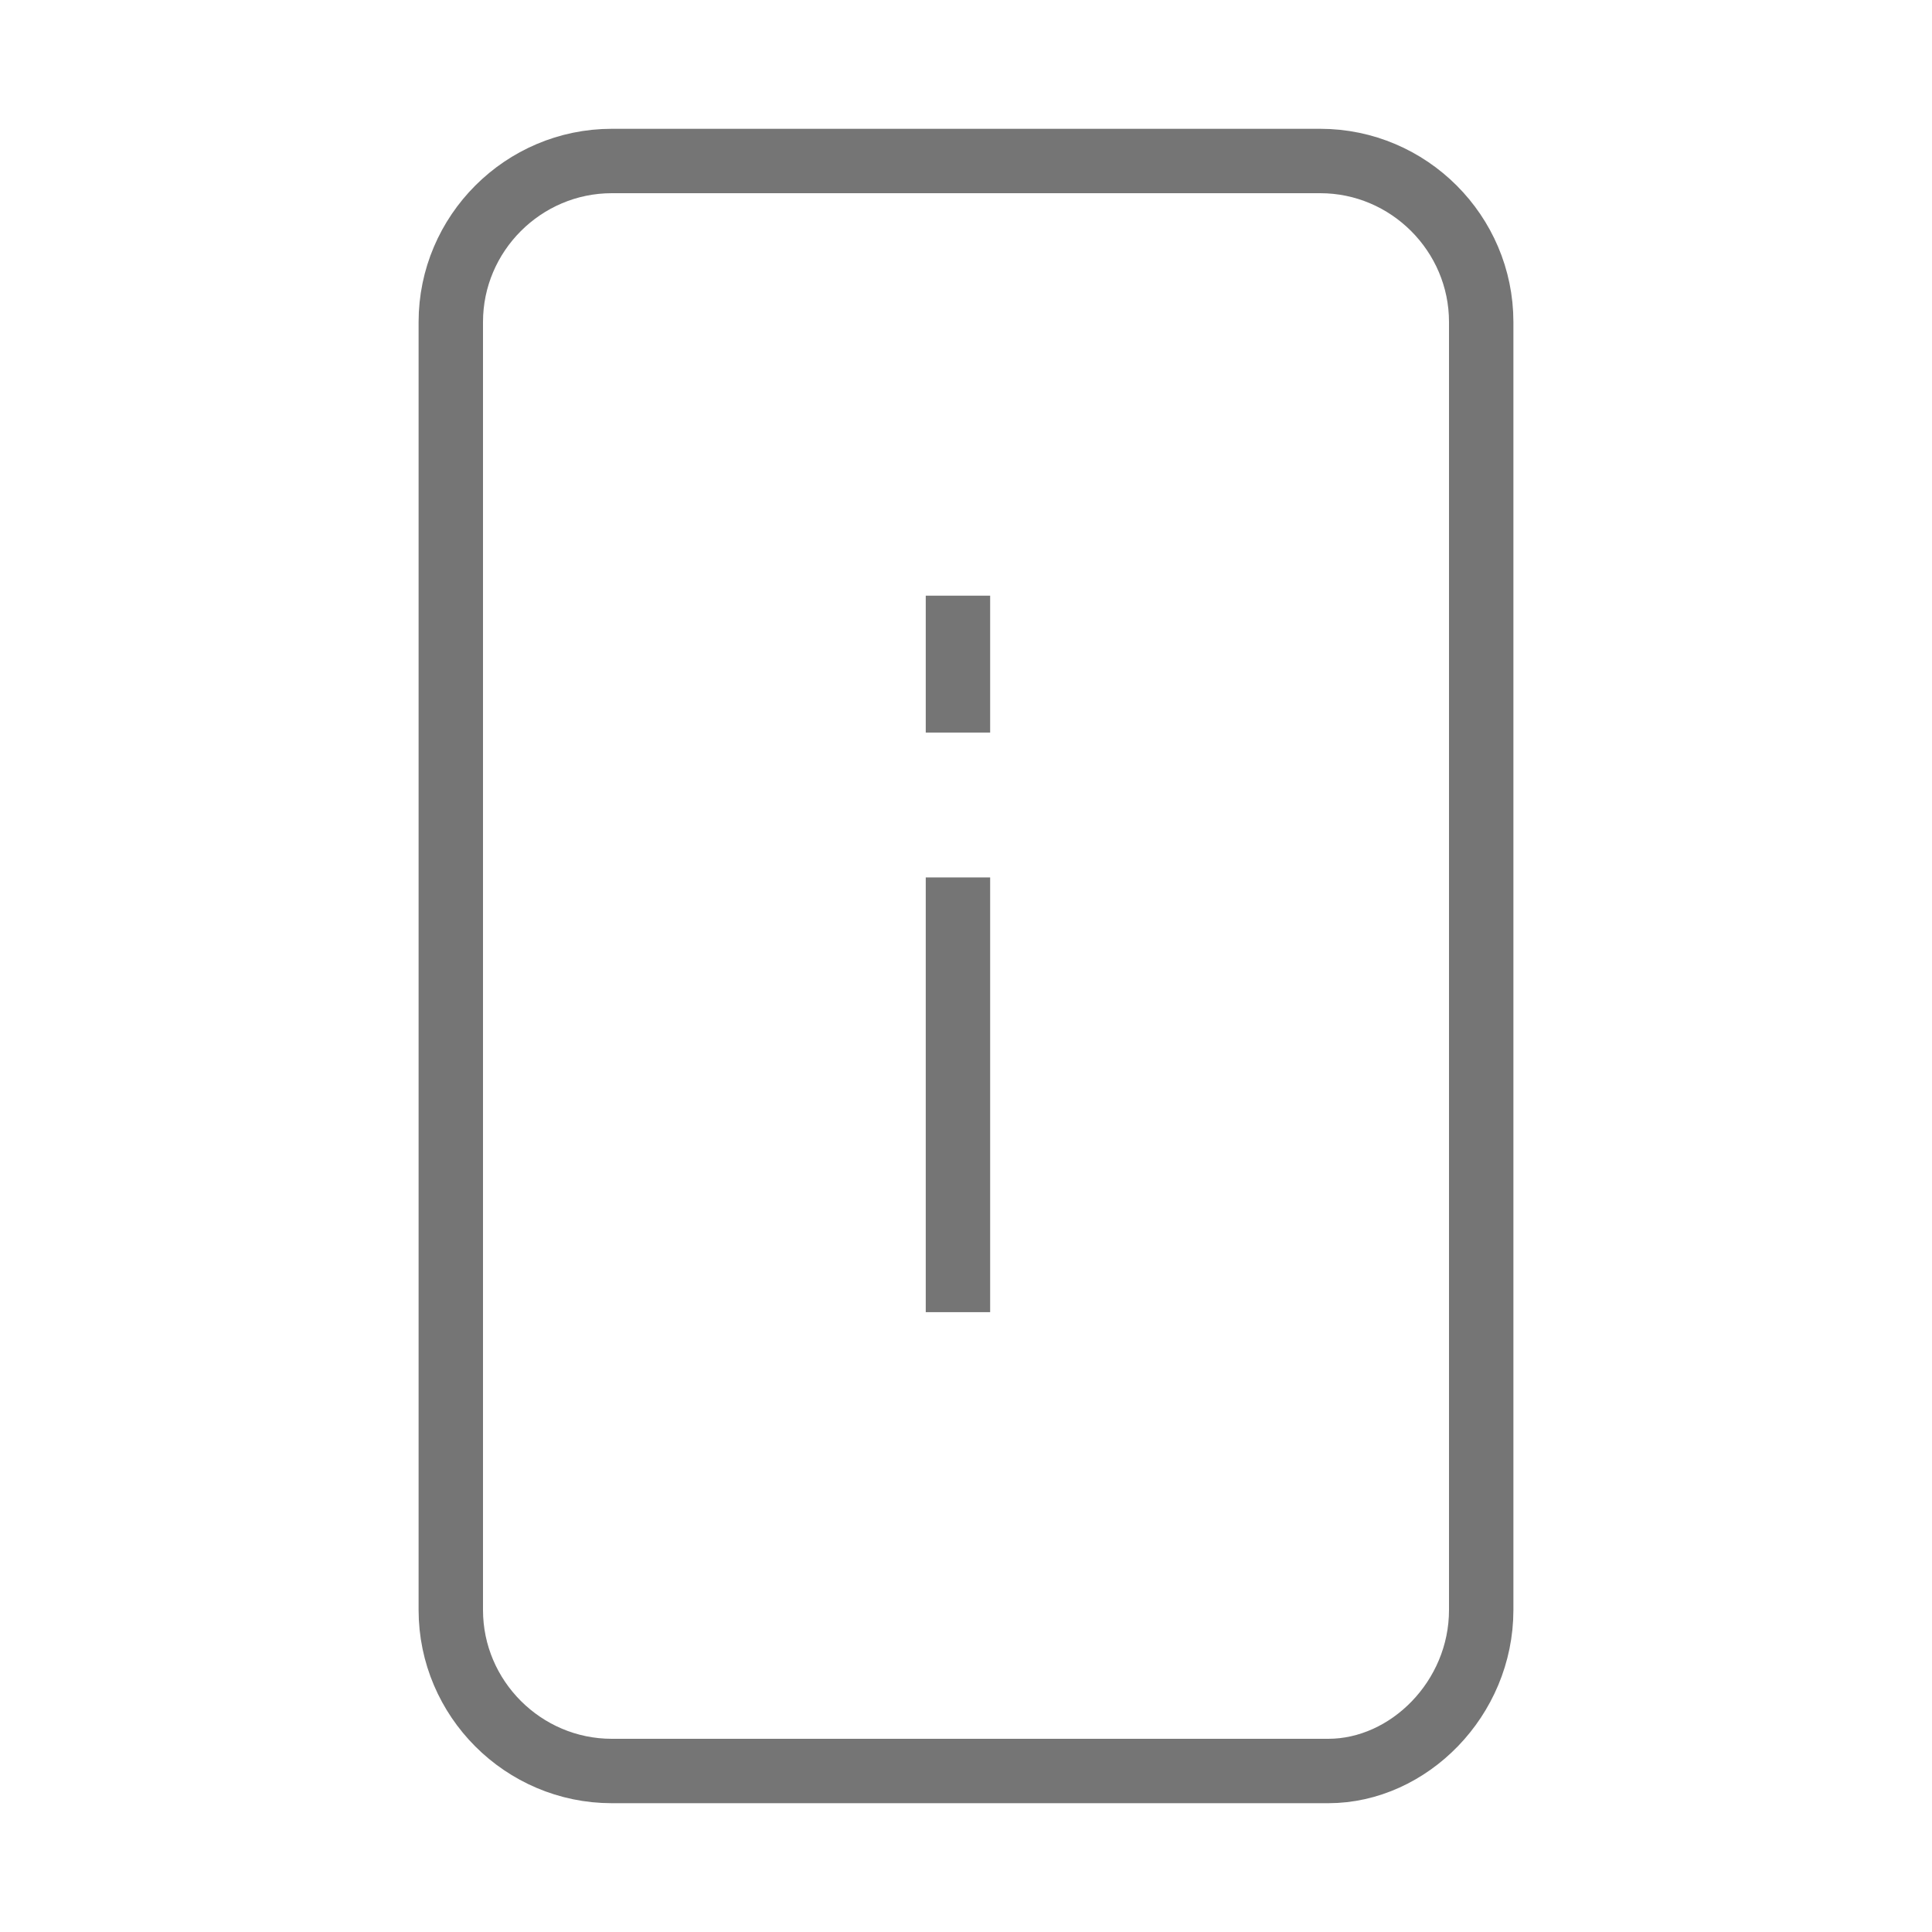
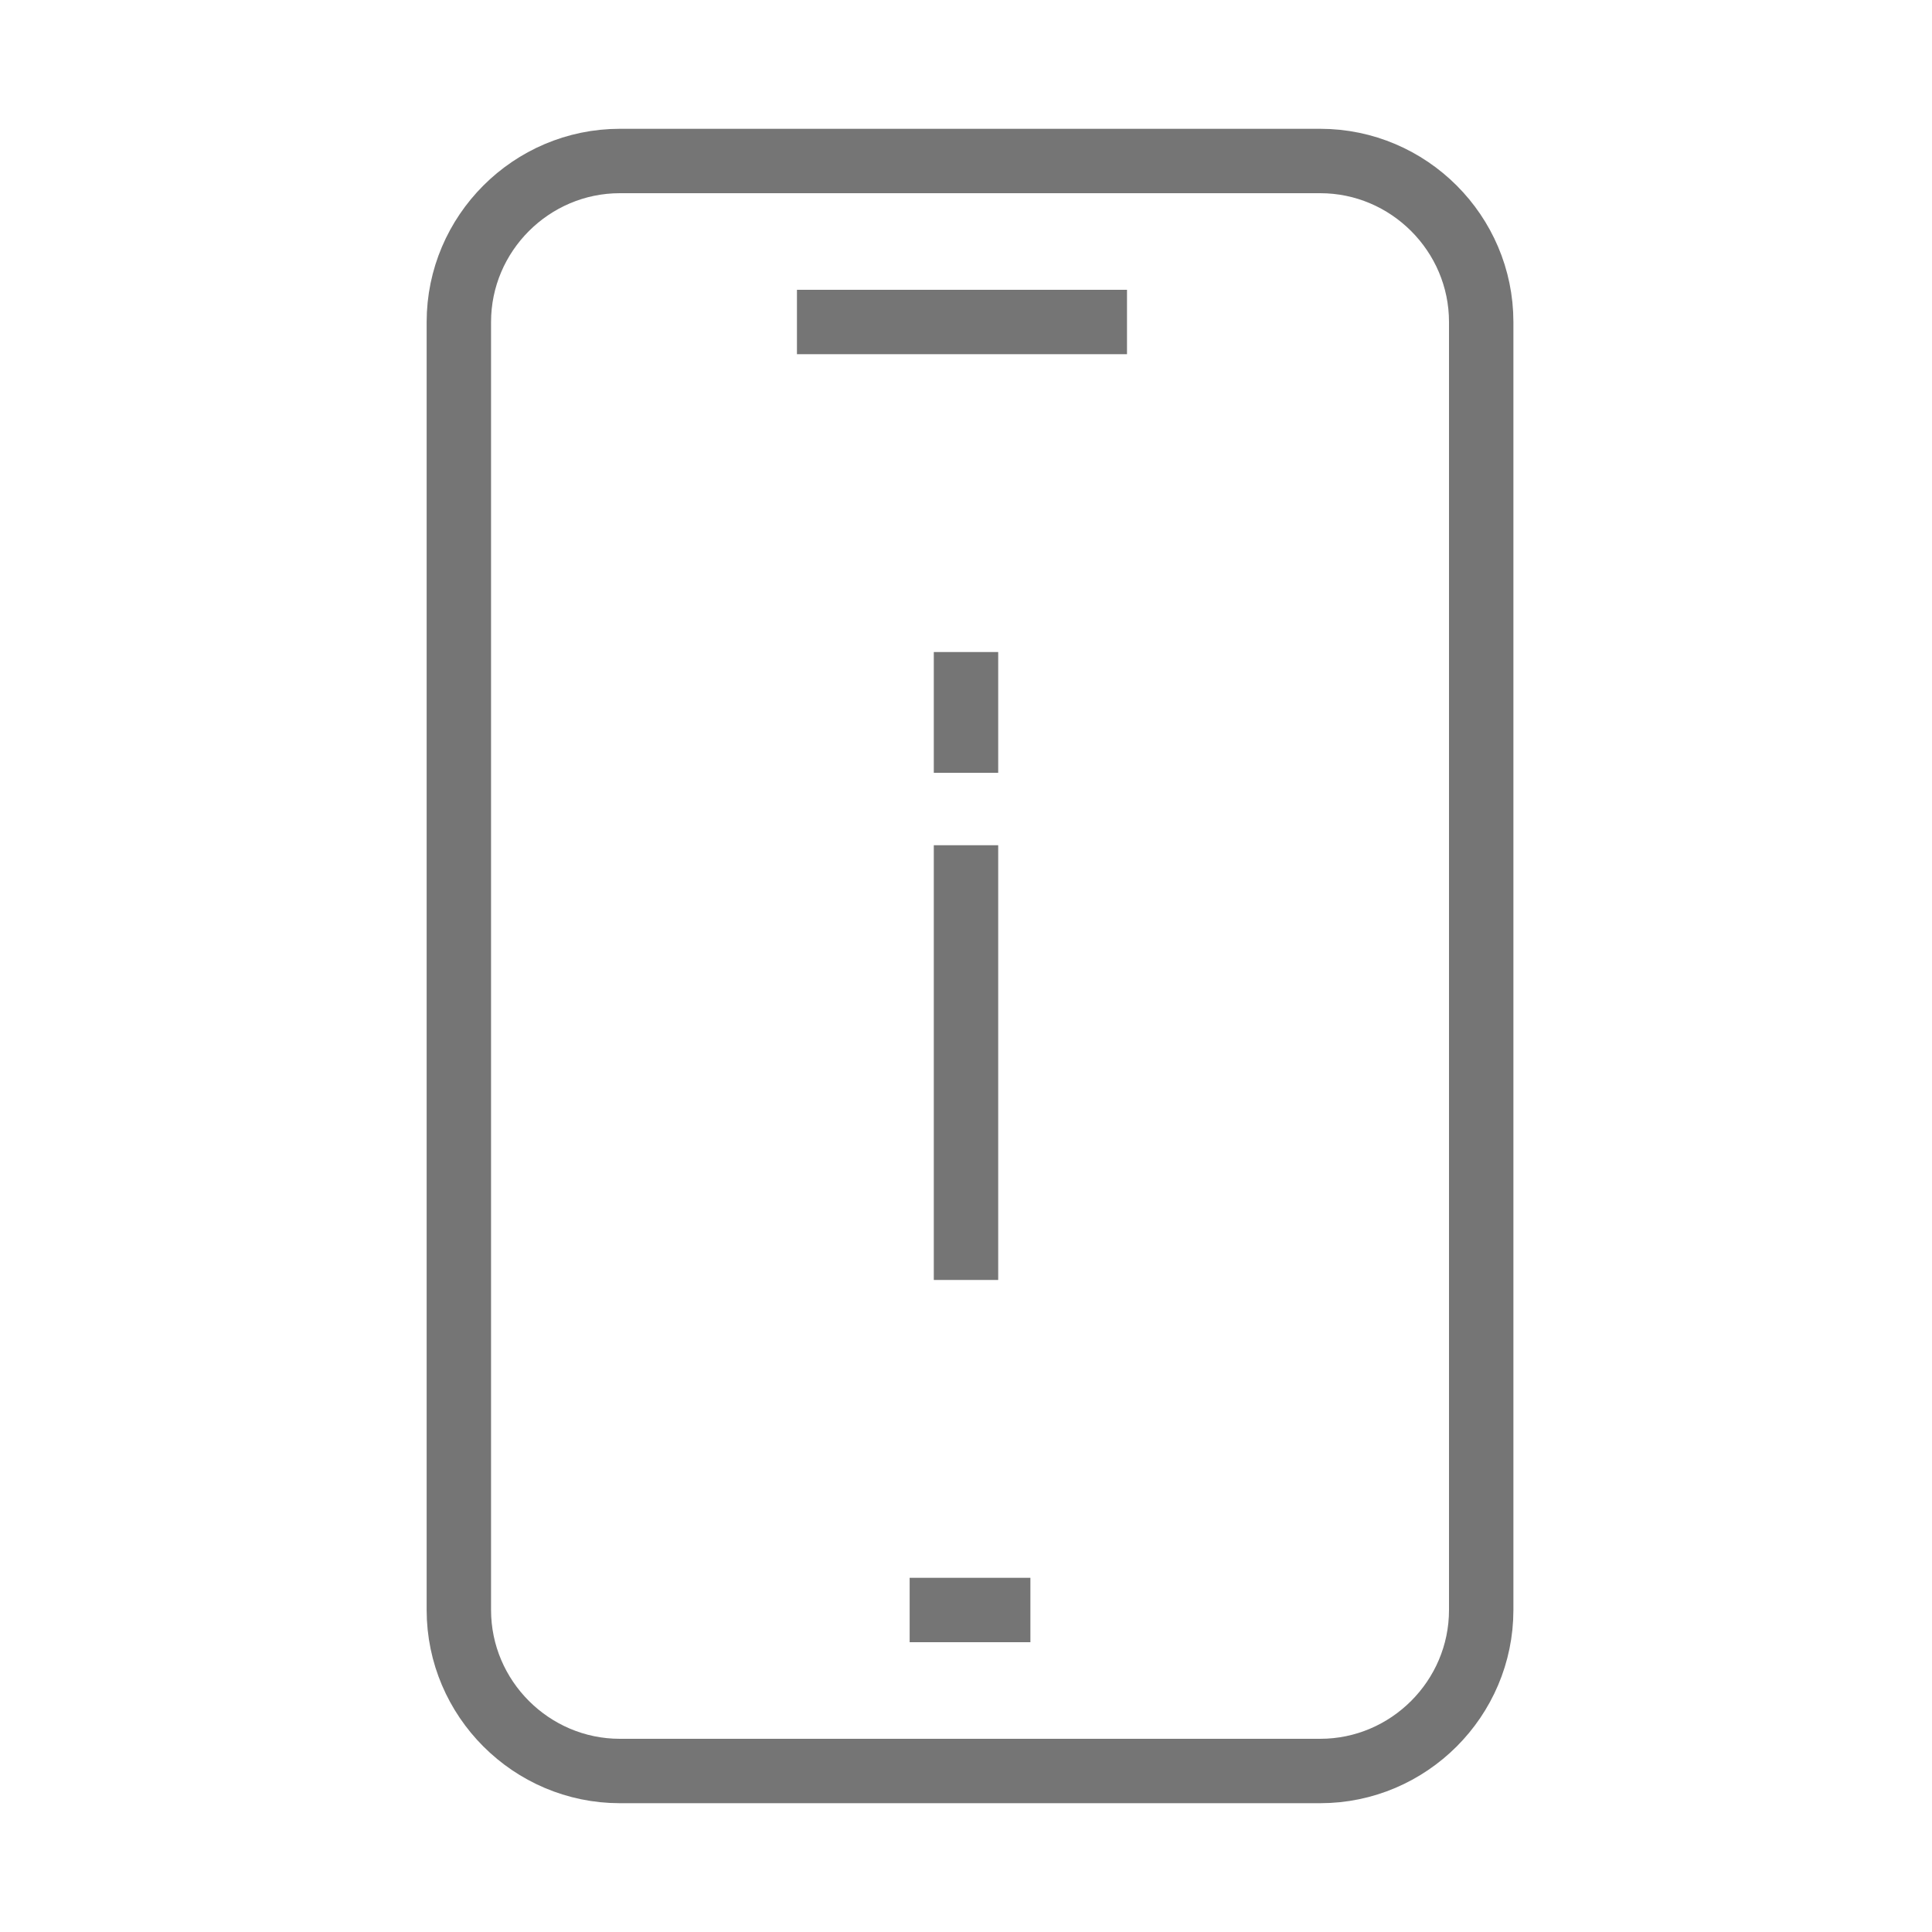
<svg xmlns="http://www.w3.org/2000/svg" version="1.1" id="Ebene_1" x="0px" y="0px" viewBox="0 0 24 24" style="enable-background:new 0 0 24 24;" xml:space="preserve">
  <style type="text/css">
	.st0{fill:none;stroke:#757575;stroke-width:0.8;stroke-miterlimit:10;}
</style>
-   <path id="Info" class="st0" d="M11.9,9.1V7.4 M11.9,16.3v-5.4 M18.4,20V4c0-1.1-0.9-2-2-2H7.6c-1.1,0-2,0.9-2,2v16c0,1.1,0.9,2,2,2  h8.9C17.5,22,18.4,21.1,18.4,20z" />
+   <path class="st0" d="M16.4,2H7.7c-1.1,0-2,0.9-2,2v16c0,1.1,0.9,2,2,2h8.7c1.1,0,2-0.9,2-2V4C18.4,2.9,17.5,2,16.4,2z M9.9,4H14   M11.3,20h1.5 M12,9.6V8.1 M12,15.9v-5.4" />
</svg>
